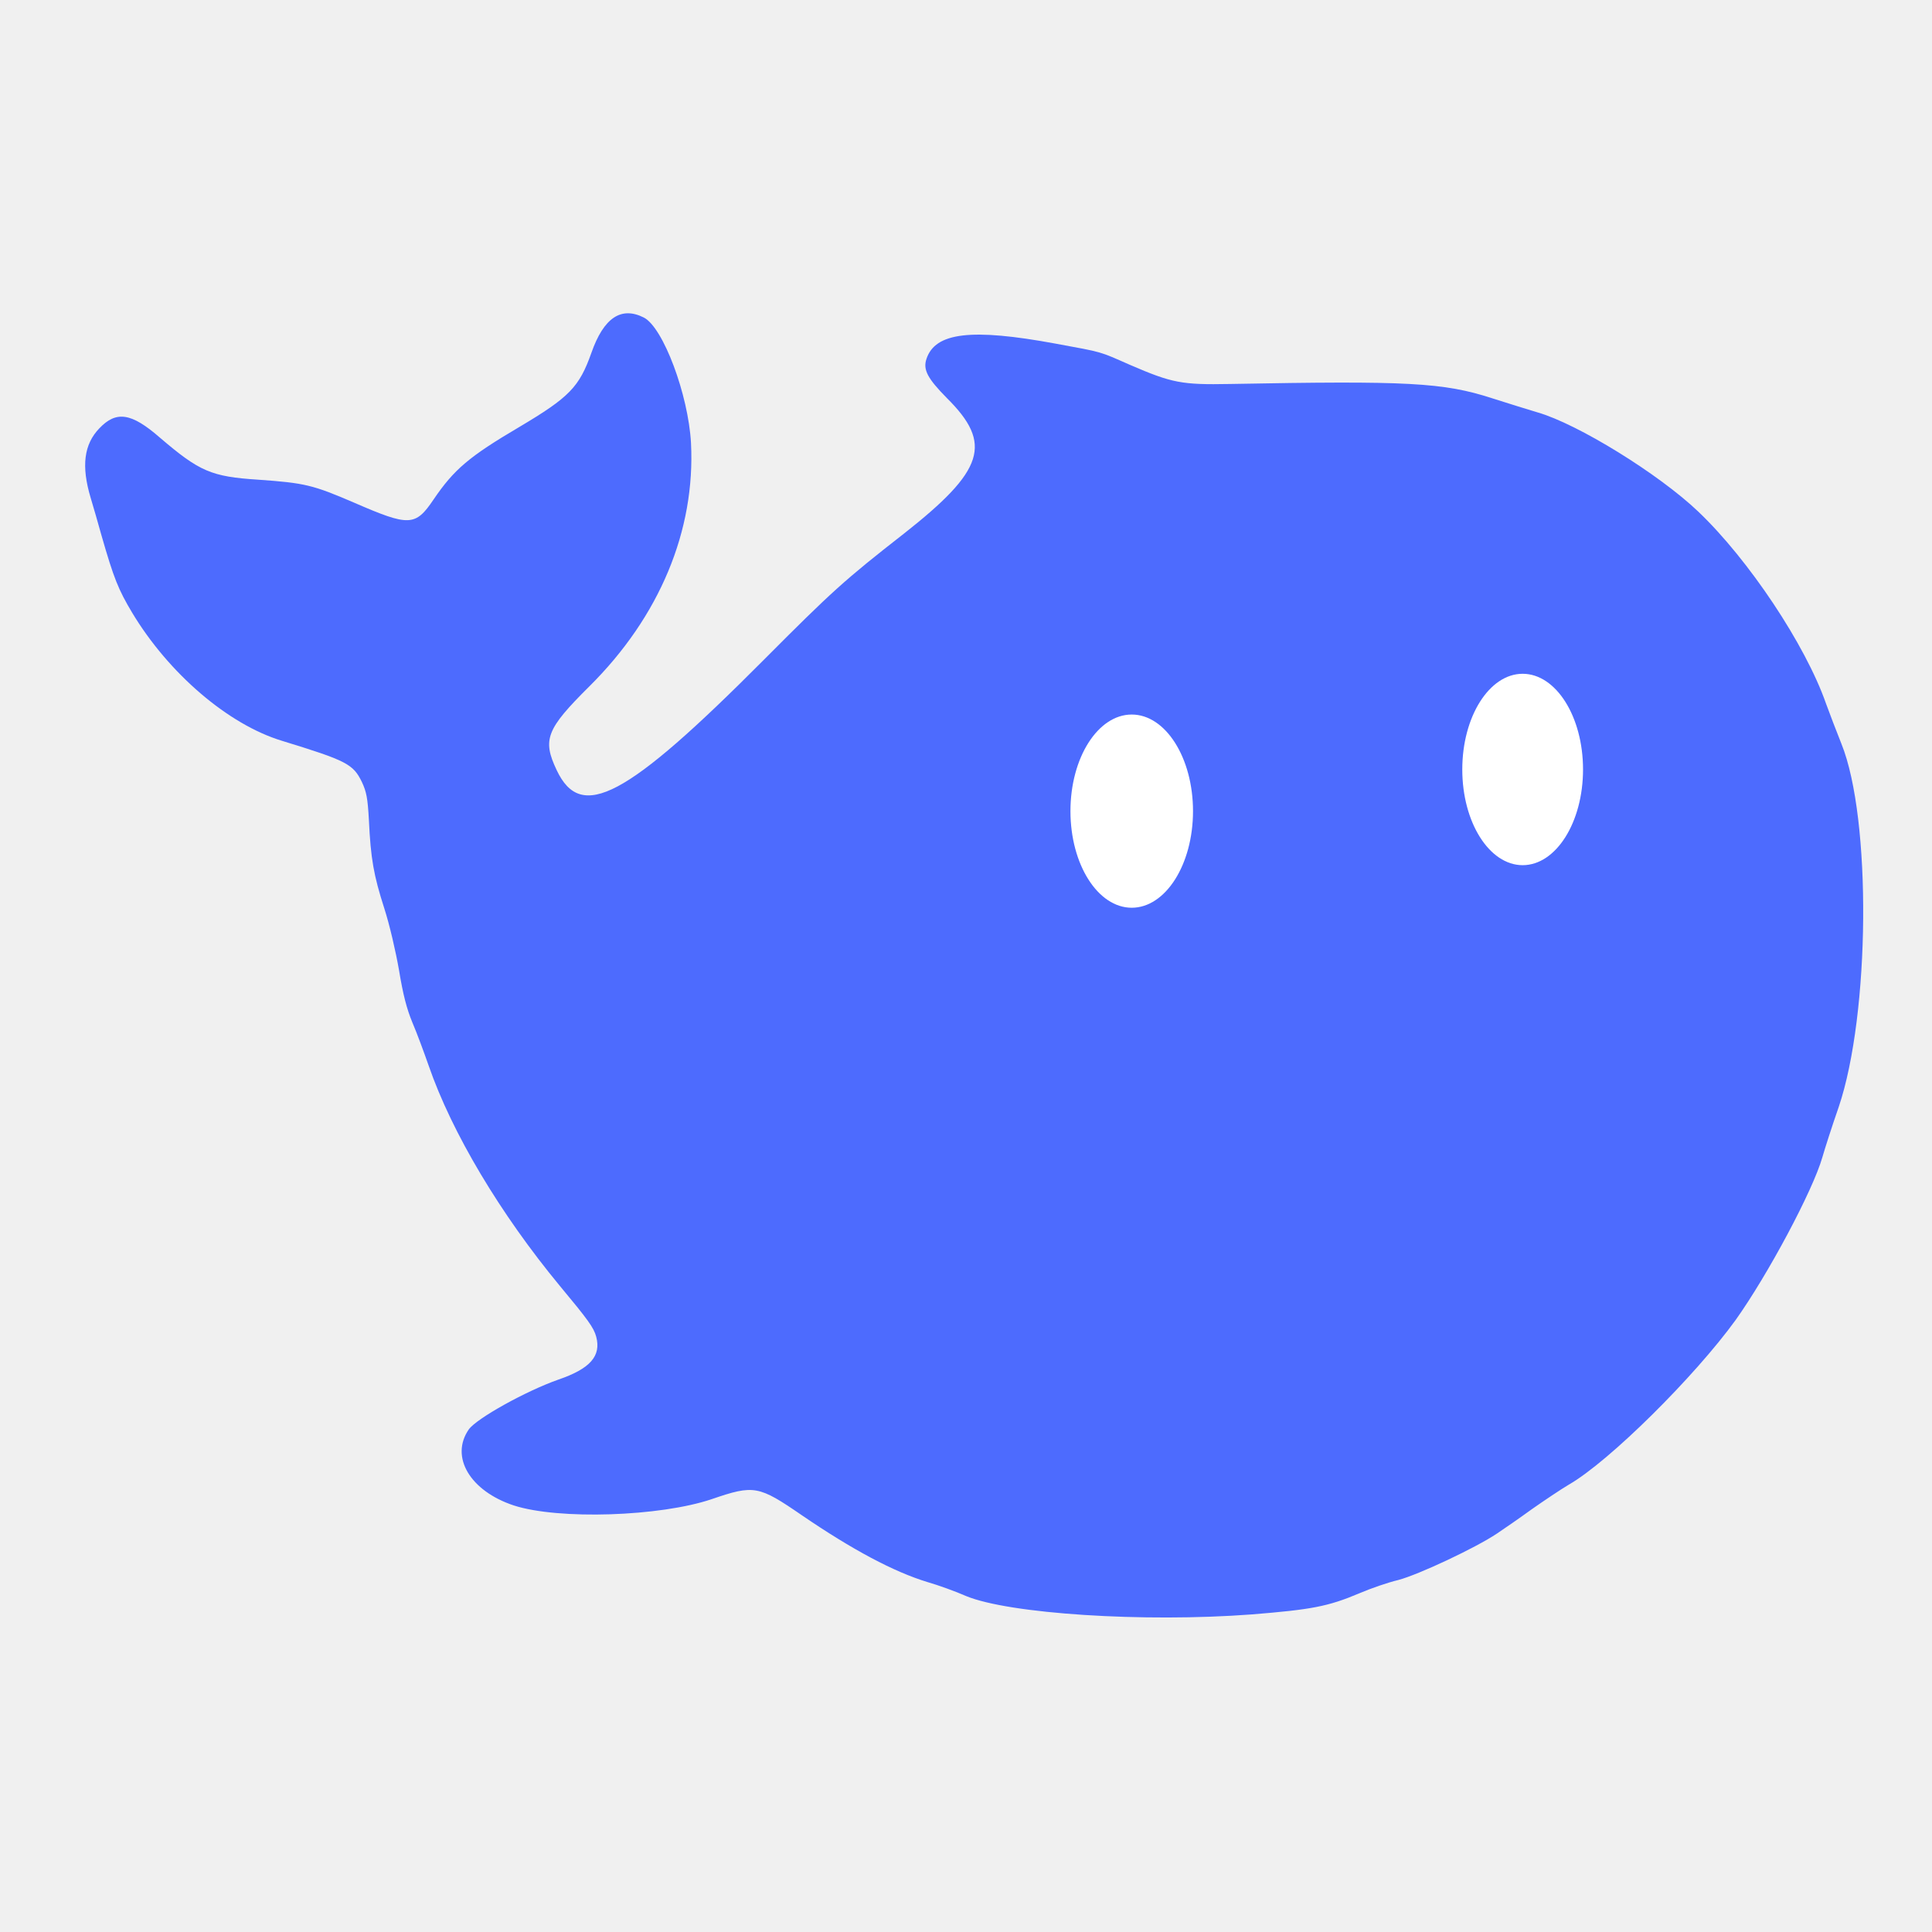
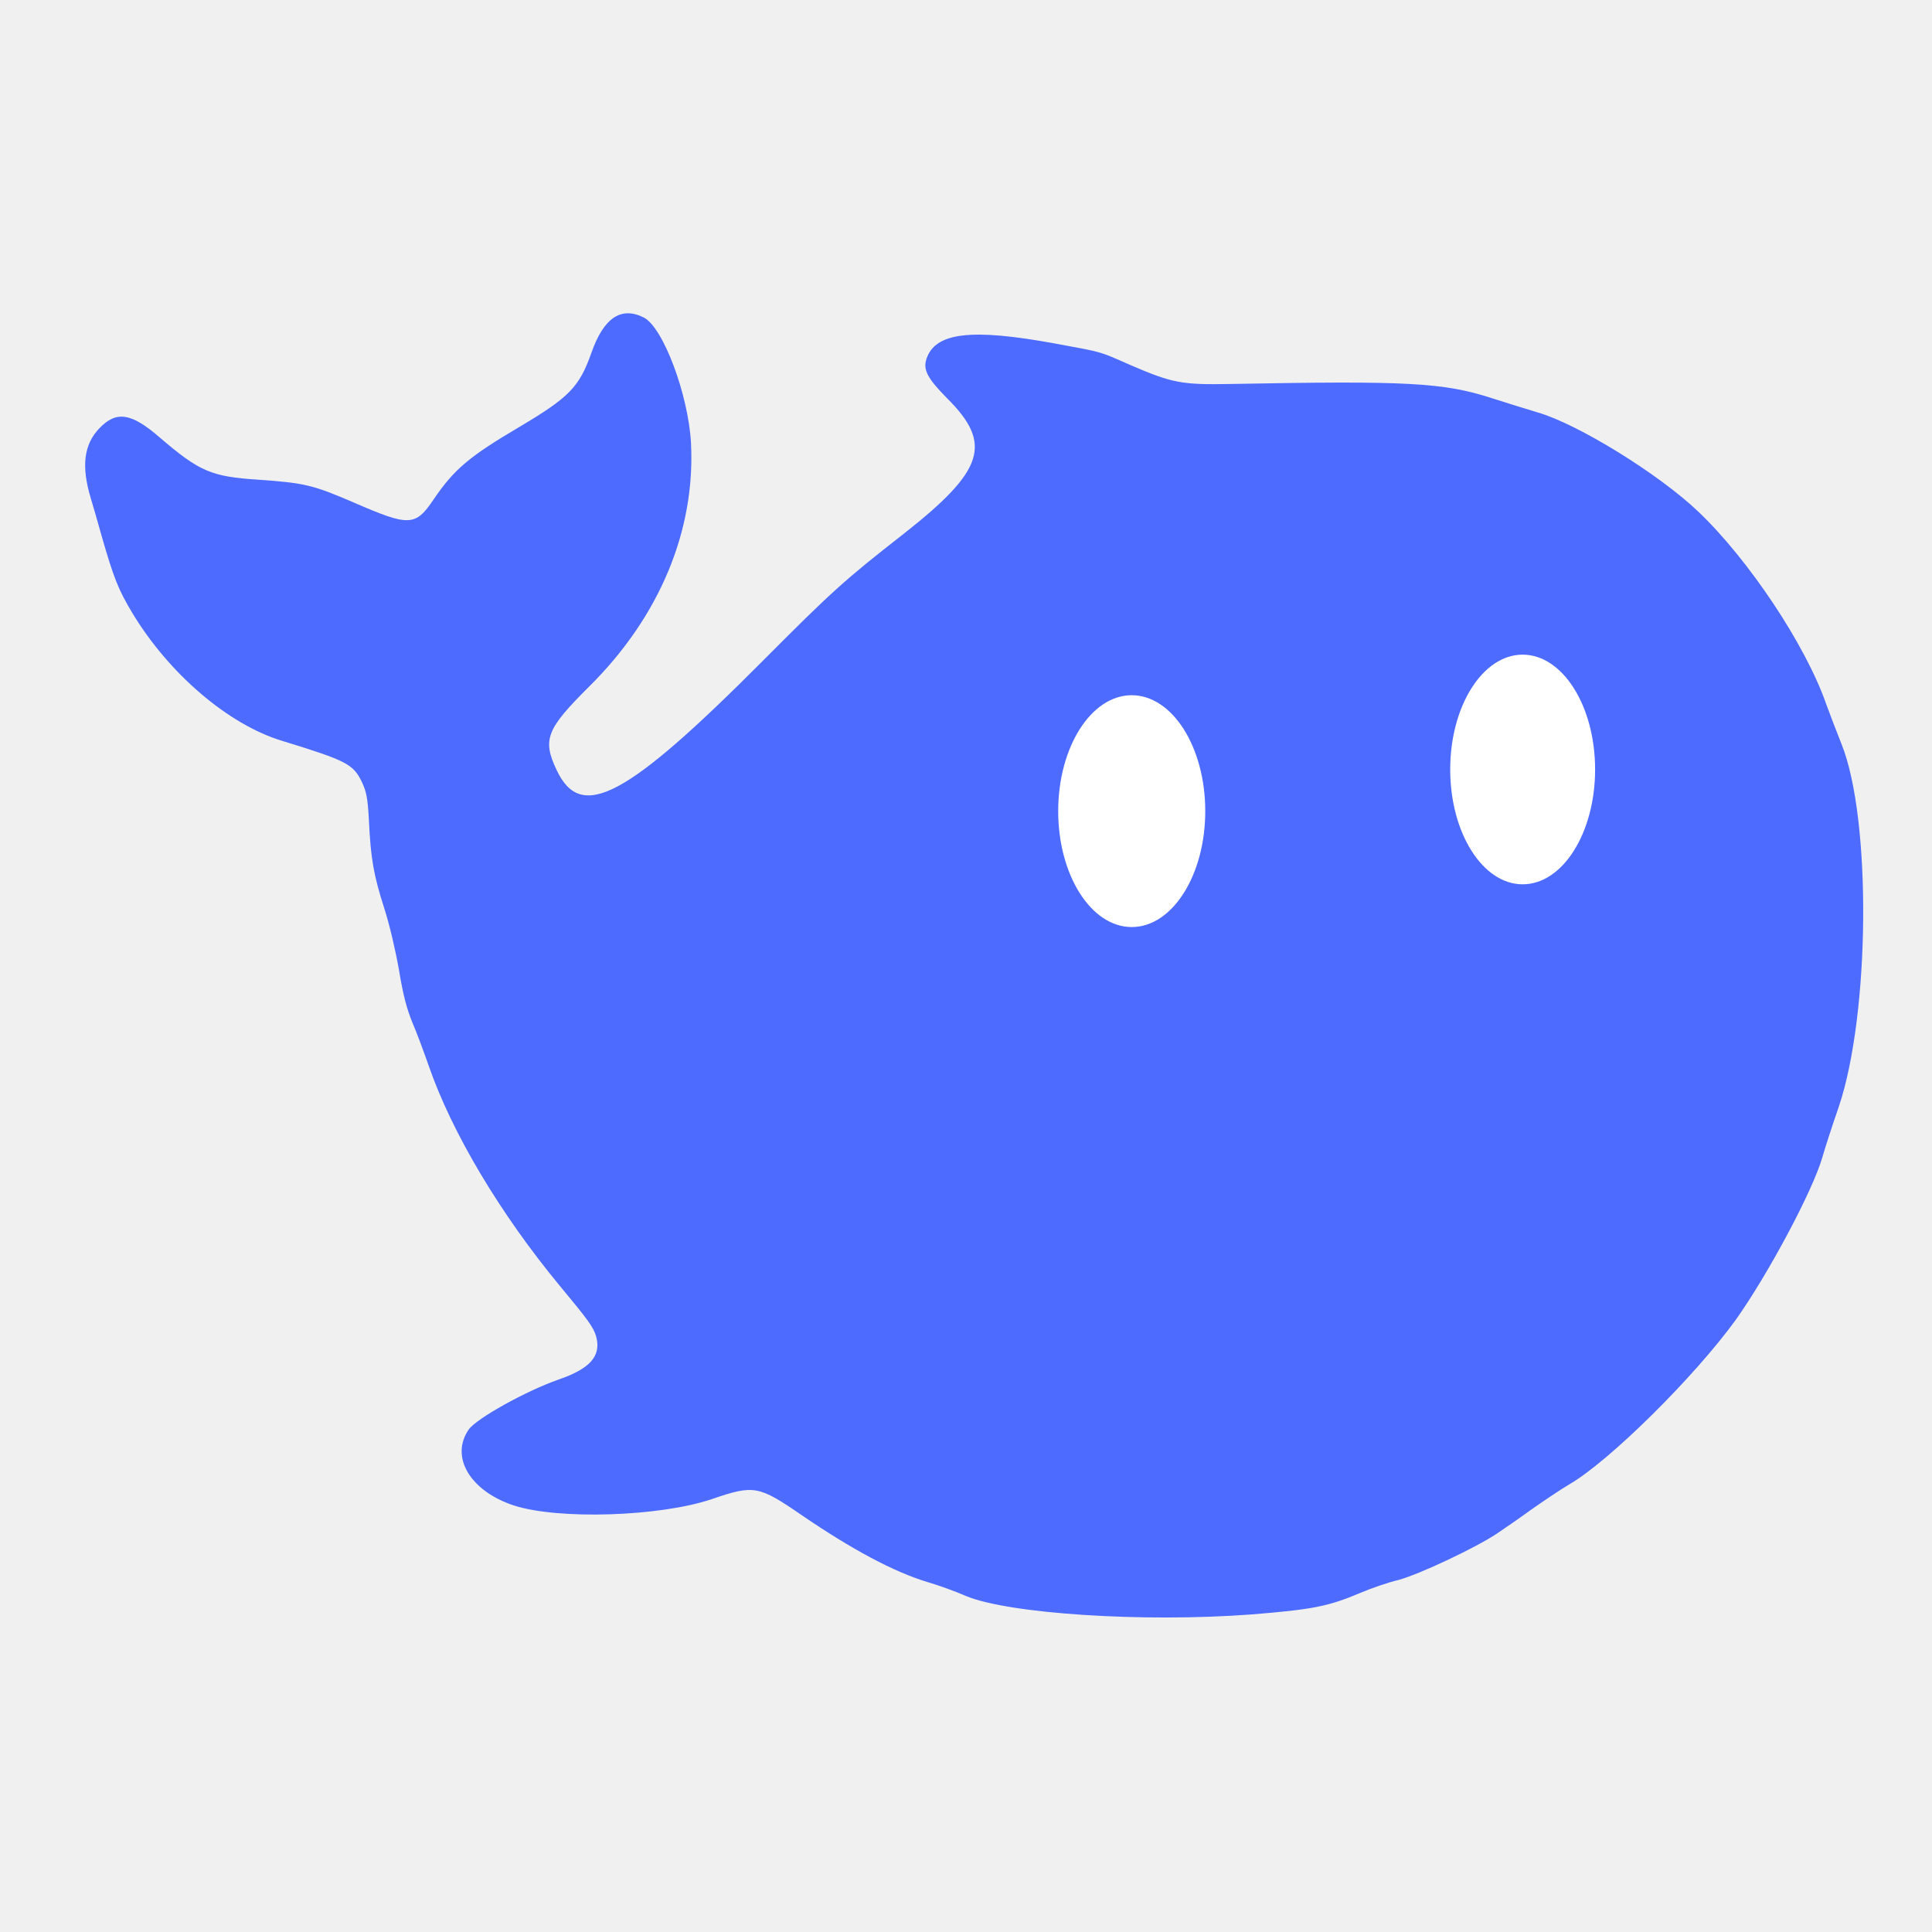
<svg xmlns="http://www.w3.org/2000/svg" viewBox="0 0 64 64" role="img" aria-label="ds-superbot">
  <path fill="#4D6BFE" d="M 41.46 53.48 C 43.44 53.32 43.99 53.22 45.03 52.78 C 45.40 52.62 45.98 52.42 46.32 52.34 C 47.00 52.16 48.89 51.27 49.59 50.80 C 49.83 50.64 50.35 50.28 50.75 49.99 C 51.15 49.71 51.70 49.34 51.97 49.18 C 53.31 48.41 56.14 45.60 57.50 43.72 C 58.56 42.23 60.05 39.45 60.37 38.33 C 60.45 38.05 60.69 37.30 60.91 36.67 C 61.95 33.59 62.00 27.12 61.00 24.64 C 60.84 24.24 60.61 23.64 60.49 23.31 C 59.81 21.36 57.92 18.53 56.26 16.95 C 54.95 15.70 52.26 14.04 50.93 13.66 C 50.63 13.57 49.95 13.36 49.42 13.19 C 47.81 12.67 46.62 12.61 40.74 12.72 C 39.15 12.75 38.83 12.69 37.44 12.09 C 36.39 11.63 36.58 11.68 34.95 11.38 C 32.18 10.87 30.98 11.01 30.69 11.89 C 30.57 12.25 30.73 12.54 31.37 13.19 C 32.89 14.70 32.61 15.58 29.94 17.68 C 27.98 19.21 27.56 19.59 25.29 21.87 C 20.74 26.44 19.25 27.23 18.44 25.51 C 17.96 24.50 18.10 24.15 19.52 22.74 C 21.85 20.43 23.04 17.57 22.89 14.67 C 22.80 13.07 21.97 10.85 21.33 10.52 C 20.58 10.14 20.00 10.52 19.59 11.69 C 19.19 12.82 18.86 13.16 17.21 14.14 C 15.53 15.13 15.04 15.55 14.36 16.55 C 13.76 17.44 13.55 17.44 11.75 16.66 C 10.36 16.06 10.10 16.00 8.55 15.89 C 7.00 15.79 6.61 15.62 5.30 14.50 C 4.35 13.67 3.85 13.60 3.29 14.19 C 2.78 14.72 2.69 15.44 3.00 16.48 C 3.10 16.81 3.26 17.37 3.36 17.73 C 3.77 19.16 3.92 19.53 4.38 20.30 C 5.59 22.31 7.56 24.00 9.34 24.54 C 11.49 25.20 11.70 25.31 11.99 25.91 C 12.14 26.23 12.18 26.44 12.22 27.16 C 12.28 28.45 12.38 29.00 12.73 30.09 C 12.91 30.65 13.11 31.52 13.22 32.15 C 13.35 32.94 13.47 33.41 13.66 33.87 C 13.81 34.22 14.05 34.87 14.20 35.30 C 14.97 37.53 16.58 40.22 18.54 42.59 C 19.48 43.72 19.67 43.98 19.75 44.28 C 19.92 44.92 19.55 45.34 18.50 45.70 C 17.42 46.08 15.80 46.98 15.53 47.35 C 14.90 48.26 15.57 49.39 17.02 49.87 C 18.50 50.35 21.87 50.24 23.58 49.66 C 24.98 49.18 25.13 49.21 26.57 50.20 C 28.24 51.34 29.61 52.07 30.73 52.41 C 31.08 52.51 31.66 52.72 32.00 52.87 C 33.42 53.46 37.88 53.75 41.46 53.48 Z" />
  <g aria-hidden="true">
-     <ellipse cx="37.490" cy="26.870" rx="2.030" ry="3.200" fill="#FFFFFF" />
-     <ellipse cx="50.440" cy="25.490" rx="2.000" ry="3.170" fill="#FFFFFF" />
+     <ellipse cx="37.490" cy="26.870" rx="2.436" ry="3.840" fill="#FFFFFF" />
+     <ellipse cx="50.440" cy="25.490" rx="2.400" ry="3.804" fill="#FFFFFF" />
  </g>
</svg>
